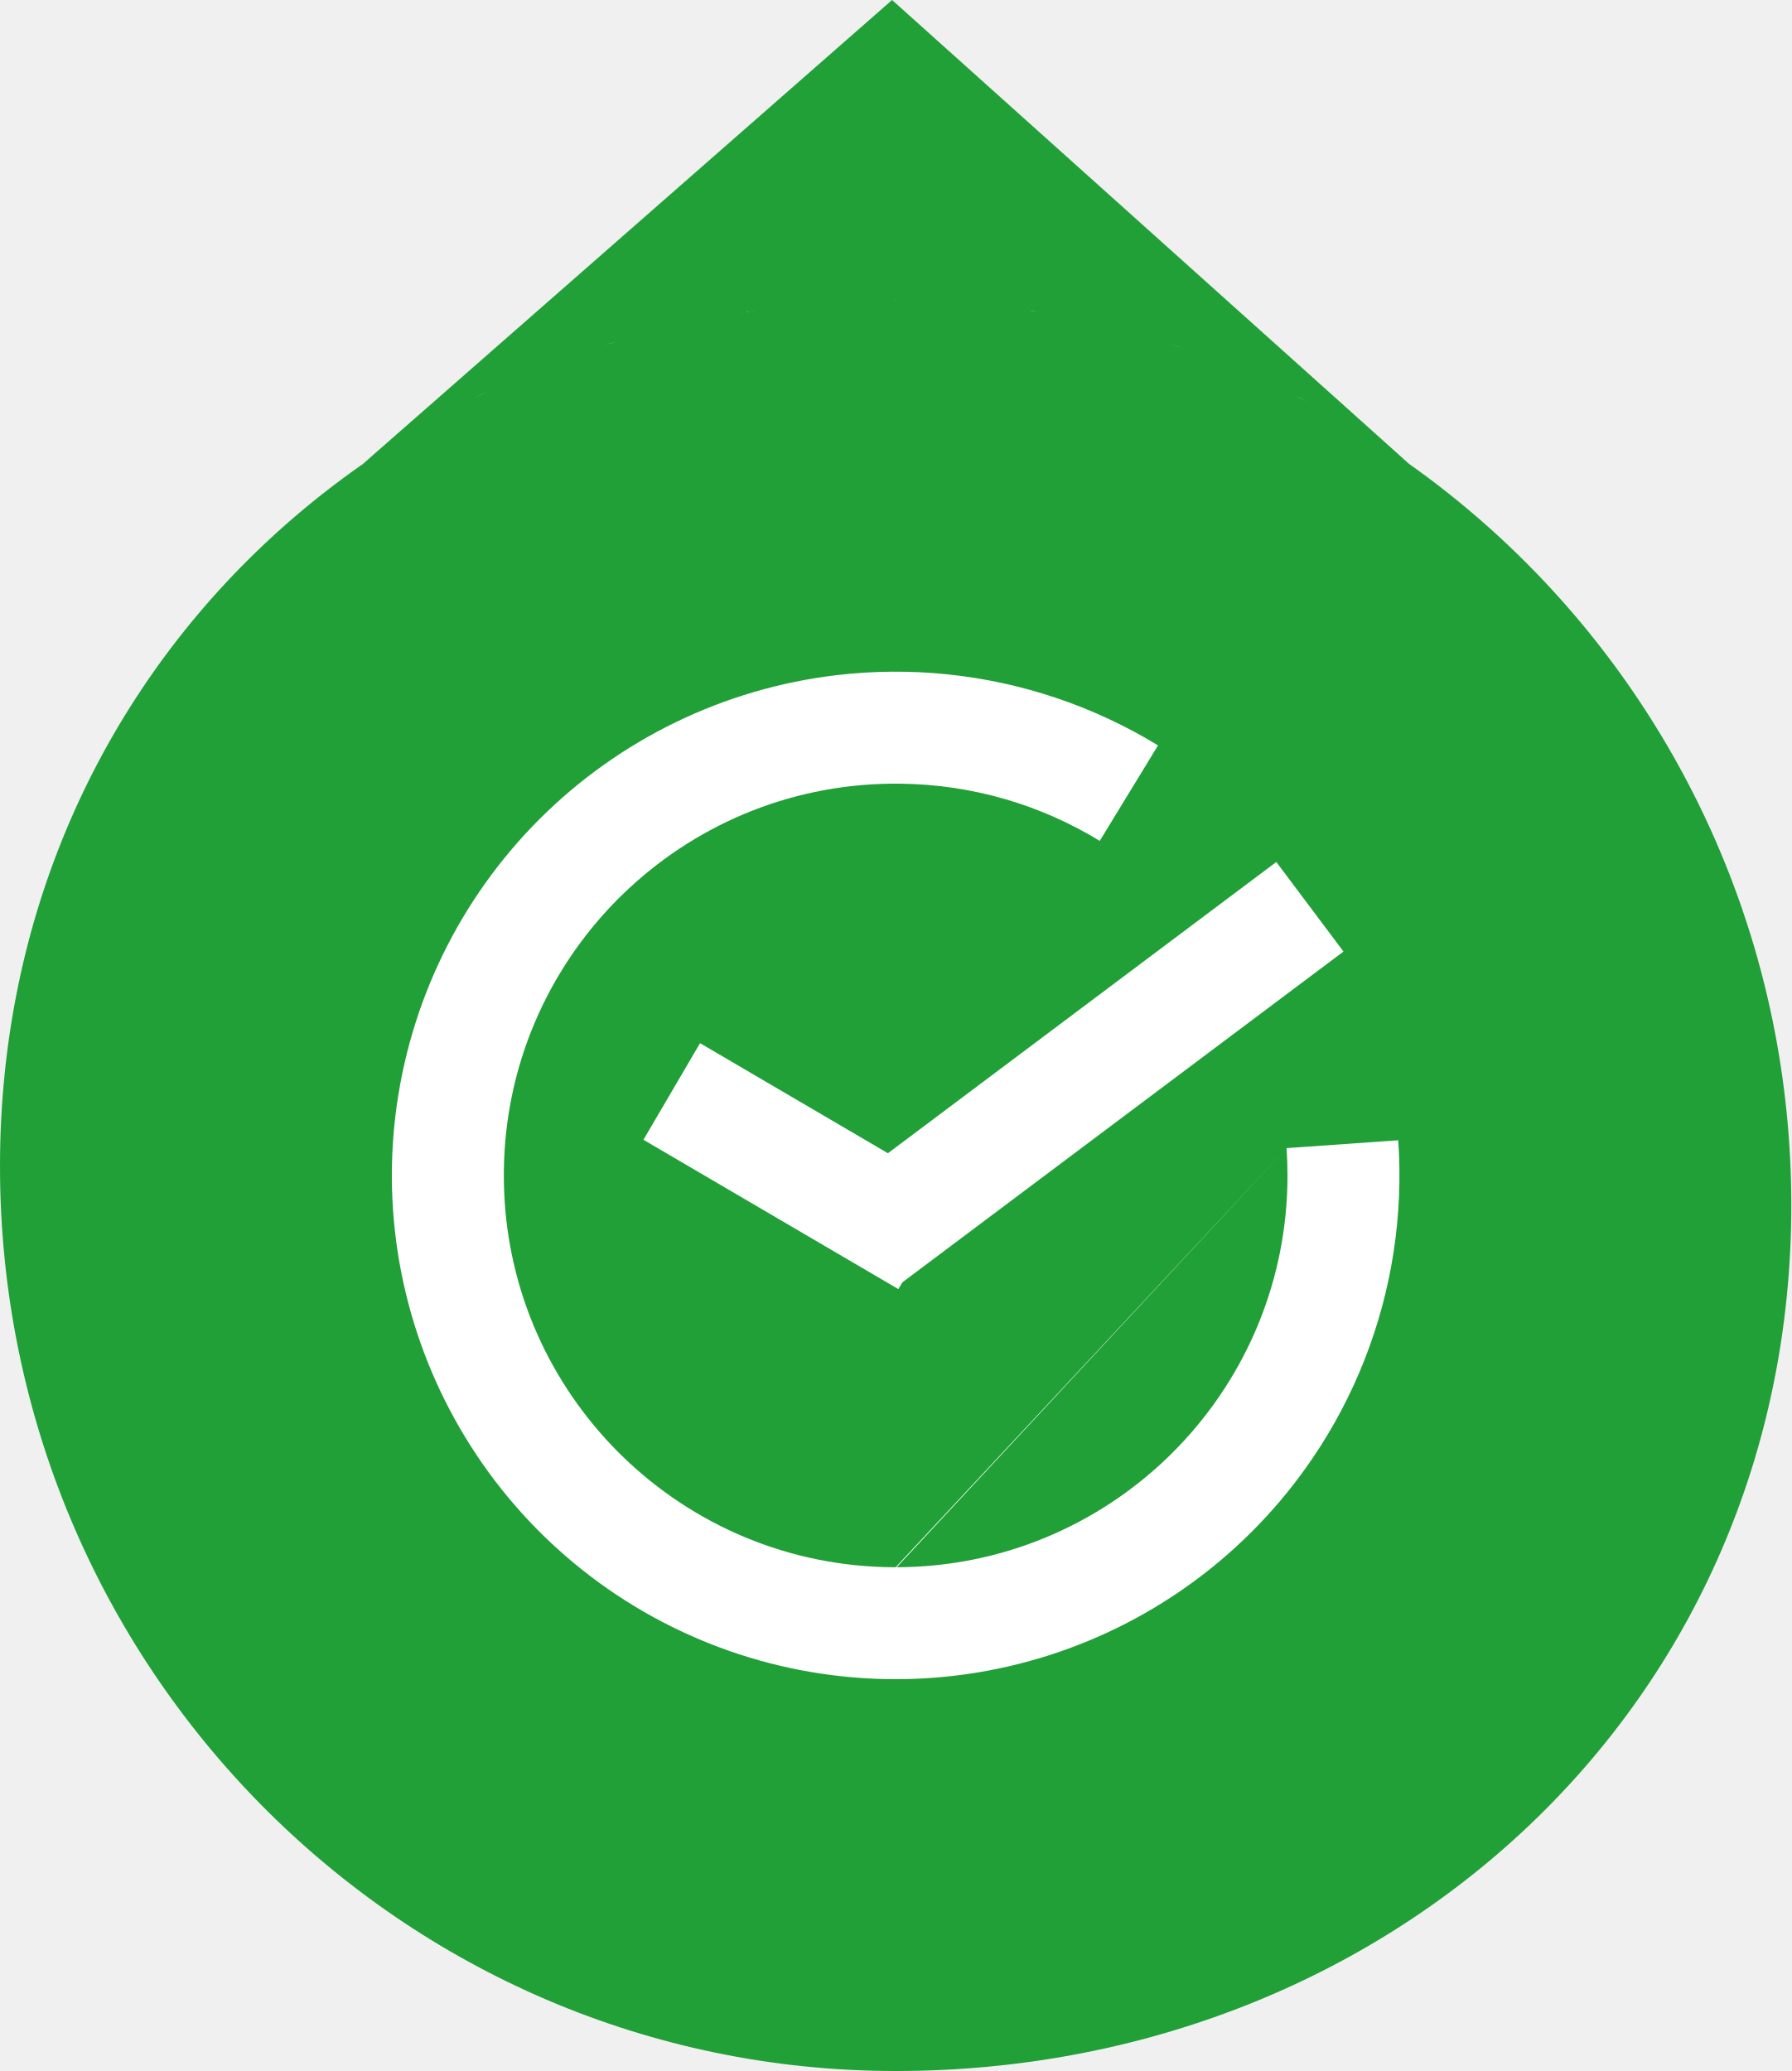
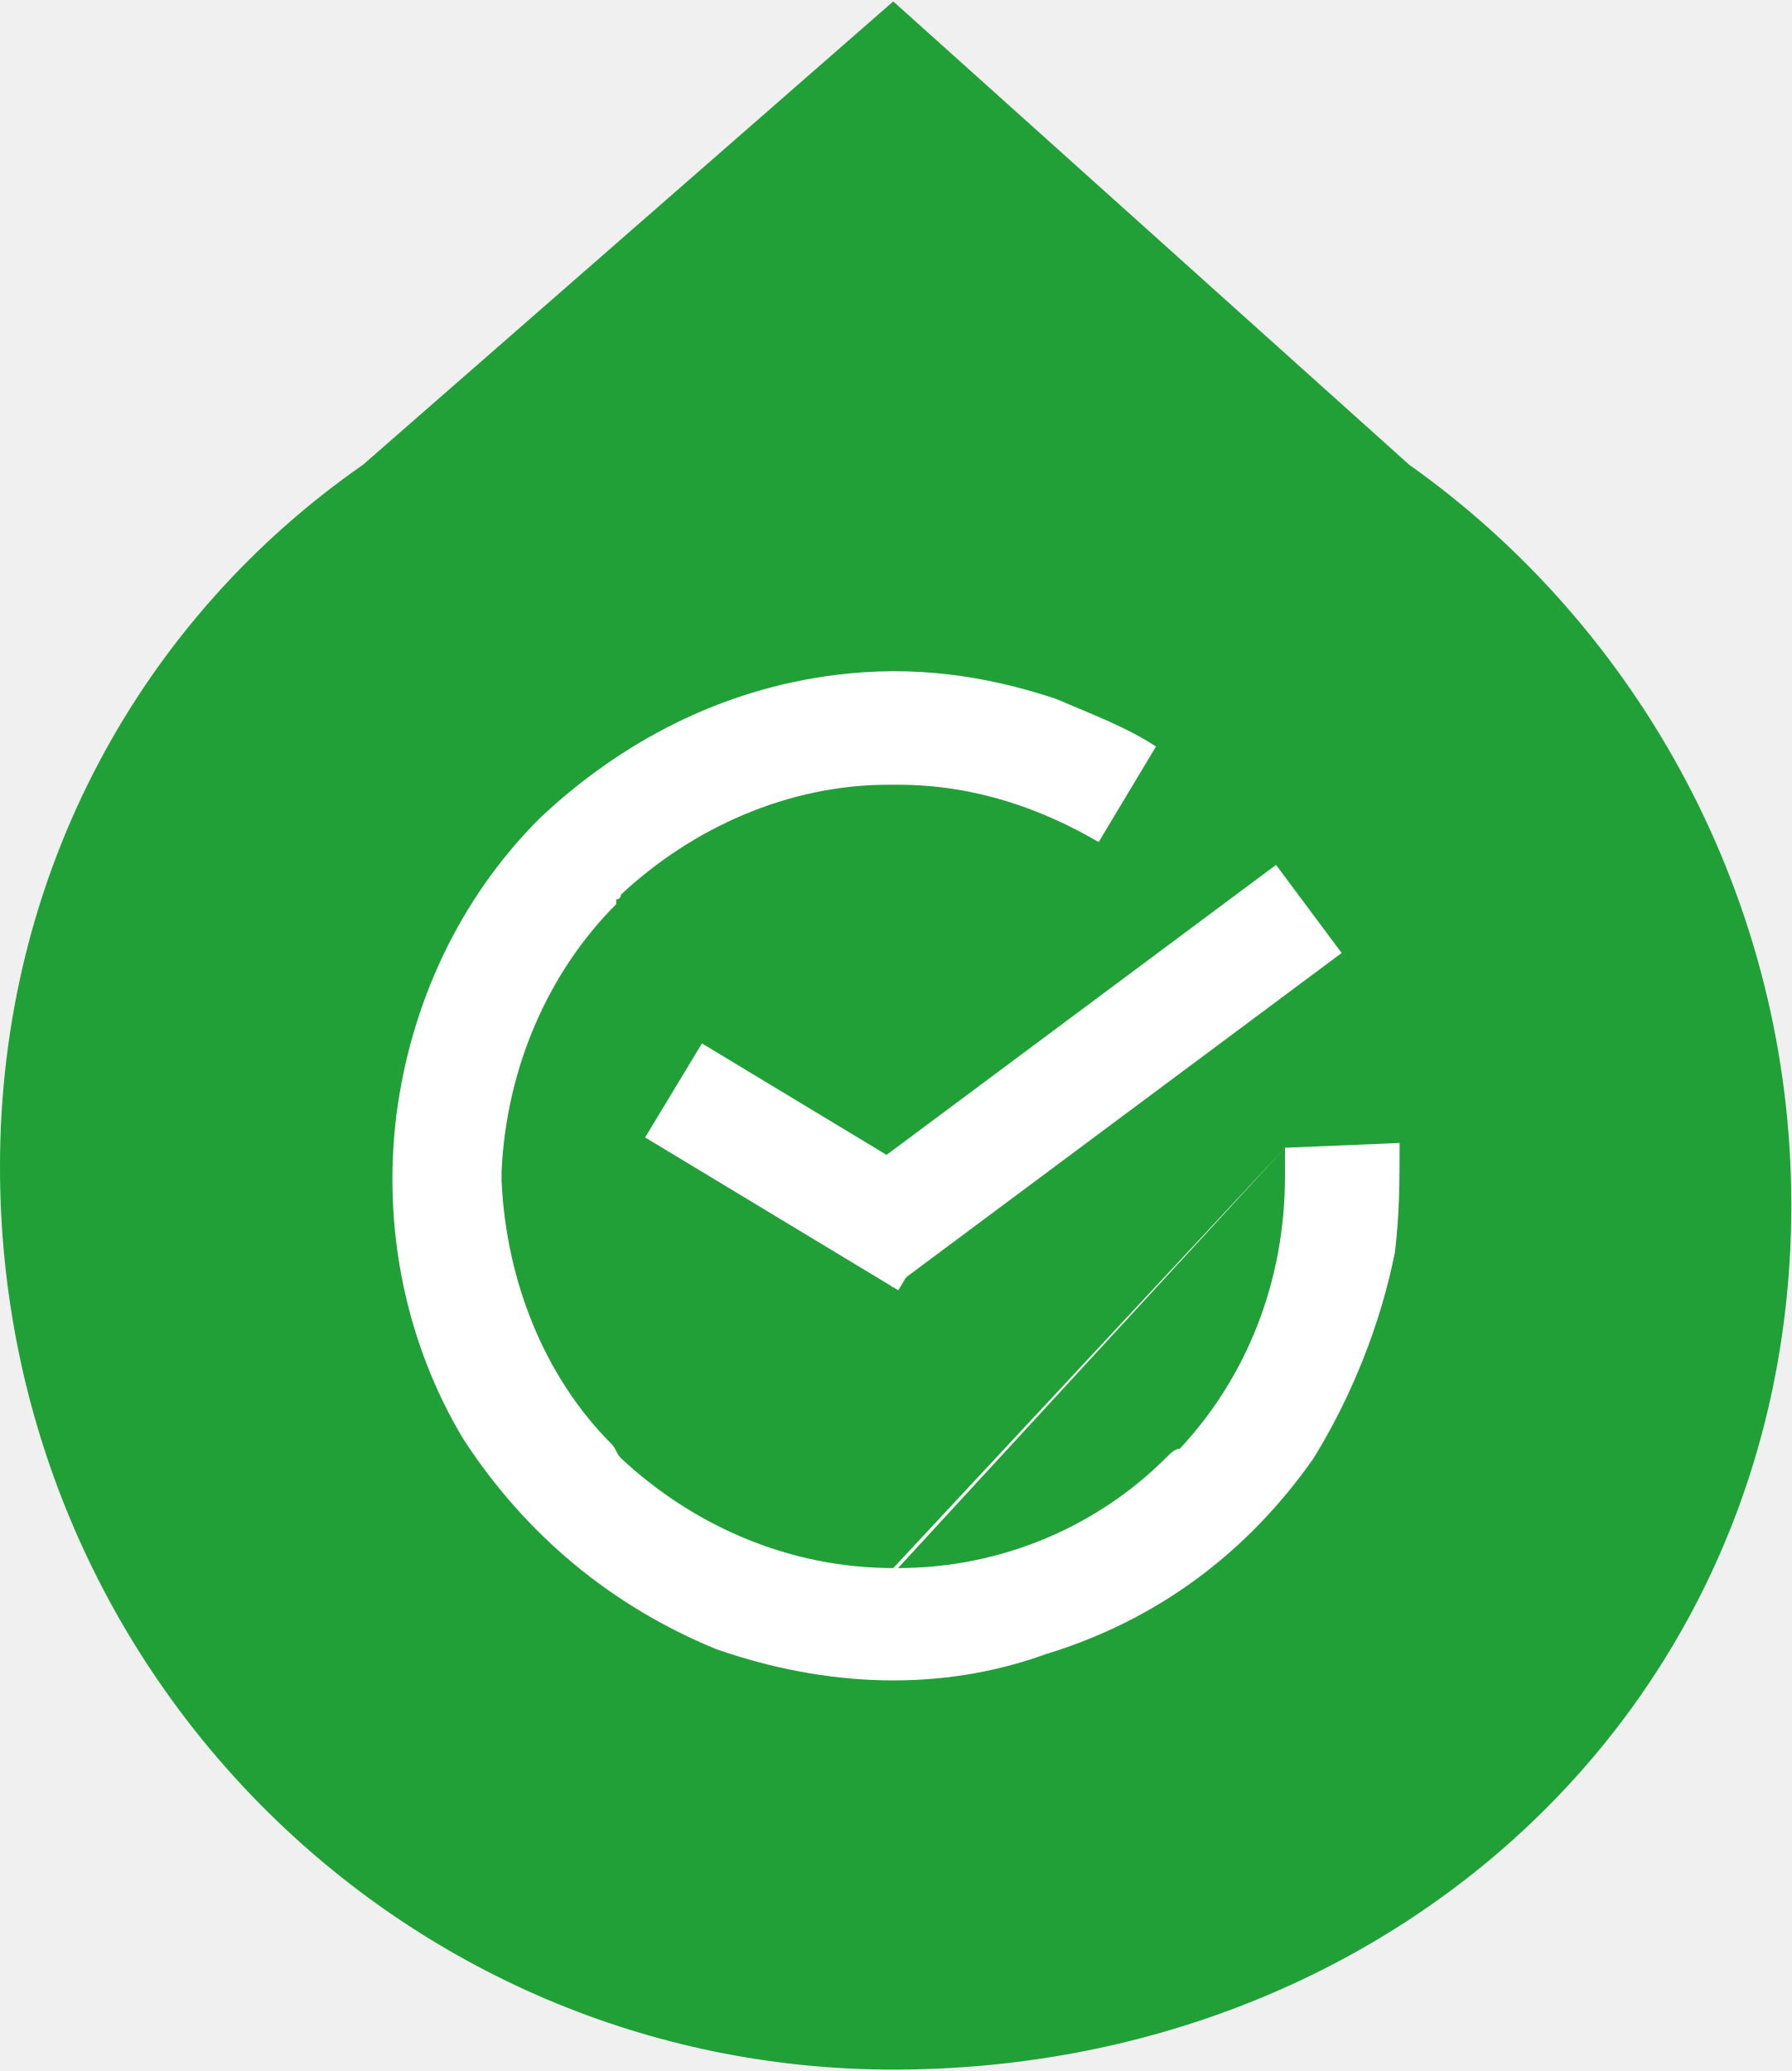
- <svg xmlns="http://www.w3.org/2000/svg" width="32" height="37" viewBox="0 0 32 37" fill="none">
-   <path d="M32 21.535C32 30.463 24.837 37 16 37C7.163 37 0 29.763 0 20.835C0 11.907 7.163 5.37 16 5.37C24.837 5.37 32 12.607 32 21.535Z" fill="#21A038" />
-   <path d="M15.936 0L25.173 8.289L23.237 7.114L21.011 6.179L18.459 5.56L16 5.37L13.365 5.568L10.917 6.129L8.587 7.052L6.481 8.29L15.936 0Z" fill="#21A038" />
-   <path fill-rule="evenodd" clip-rule="evenodd" d="M22.983 20.512L24.978 20.372C25.025 21.048 24.996 21.722 24.893 22.383C24.69 23.691 24.199 24.947 23.446 26.055C22.313 27.724 20.652 28.964 18.729 29.576C16.807 30.188 14.735 30.136 12.845 29.429C10.956 28.722 9.359 27.401 8.311 25.677C7.262 23.953 6.823 21.927 7.065 19.924C7.306 17.921 8.213 16.058 9.64 14.632C11.068 13.206 12.933 12.302 14.936 12.063C16.267 11.905 17.607 12.046 18.862 12.467C19.496 12.68 20.108 12.964 20.687 13.317L19.646 15.023C18.607 14.388 17.389 14.016 16.086 14.001C16.03 14 15.974 14 15.918 14.001C14.052 14.022 12.362 14.773 11.119 15.983C11.097 16.004 11.075 16.026 11.053 16.047C11.036 16.064 11.019 16.082 11.002 16.099C9.782 17.344 9.022 19.041 9.001 20.916C9 20.974 9 21.031 9.001 21.088C9.023 22.922 9.751 24.585 10.925 25.821C10.987 25.887 11.051 25.952 11.117 26.015C12.374 27.24 14.091 27.996 15.984 28C15.989 28 15.995 28 16 28M16.019 28C17.896 27.995 19.599 27.251 20.854 26.044C20.923 25.977 20.991 25.909 21.058 25.839C22.261 24.582 23 22.877 23 21C23 20.836 22.994 20.673 22.983 20.512" fill="white" />
-   <path d="M12 19.5L16.554 22.168" stroke="white" stroke-width="2" />
-   <line x1="15.4" y1="22.2" x2="23.4" y2="16.2" stroke="white" stroke-width="2" />
+ <svg xmlns="http://www.w3.org/2000/svg" xml:space="preserve" width="32px" height="37px" version="1.1" style="shape-rendering:geometricPrecision; text-rendering:geometricPrecision; image-rendering:optimizeQuality; fill-rule:evenodd; clip-rule:evenodd" viewBox="0 0 3.75 4.33">
+   <defs>
+     <style type="text/css">
+    
+     .str0 {stroke:white;stroke-width:0.23;stroke-miterlimit:22.926}
+     .fil2 {fill:none}
+     .fil1 {fill:white}
+     .fil0 {fill:#21A038;fill-rule:nonzero}
+    
+   </style>
+   </defs>
+   <g id="Camada_x0020_1">
+     <path class="fil0" d="M3.75 2.52c0,1.05 -0.84,1.81 -1.88,1.81 -1.03,0 -1.87,-0.84 -1.87,-1.89 0,-0.62 0.3,-1.15 0.76,-1.47l0 0 1.11 -0.97 1.08 0.97 0 0c0.48,0.34 0.8,0.91 0.8,1.55zm-2.75 -1.69l0.01 0 0 0 -0.01 0zm0.28 -0.11l0 0 0 0 0 0zm0.28 -0.07l0.01 0 0 0 -0.01 0zm0.6 0l0 0 0 0 0 0zm0.3 0.07l0 0 0 0 0 0zm0.26 0.11l0 0 0 0 0 0z" />
+     <g>
+       <path class="fil1" d="M2.69 2.4l0.24 -0.01c0,0.08 0,0.15 -0.01,0.23 -0.03,0.15 -0.09,0.3 -0.17,0.43 -0.14,0.2 -0.33,0.34 -0.56,0.41 -0.22,0.08 -0.46,0.07 -0.69,-0.01 -0.22,-0.09 -0.4,-0.24 -0.53,-0.44 -0.12,-0.2 -0.17,-0.44 -0.14,-0.68 0.03,-0.23 0.13,-0.45 0.3,-0.62 0.17,-0.16 0.38,-0.27 0.62,-0.3 0.16,-0.02 0.31,0 0.46,0.05 0.07,0.03 0.15,0.06 0.21,0.1l-0.12 0.2c-0.12,-0.07 -0.26,-0.12 -0.42,-0.12 0,0 -0.01,0 -0.02,0 -0.21,0 -0.41,0.09 -0.56,0.23 0,0 0,0.01 -0.01,0.01 0,0 0,0 0,0.01 -0.14,0.14 -0.23,0.34 -0.24,0.56 0,0.01 0,0.01 0,0.02 0.01,0.21 0.09,0.41 0.23,0.55 0.01,0.01 0.01,0.02 0.02,0.03 0.15,0.14 0.35,0.23 0.57,0.23 0,0 0,0 0,0l0.82 -0.88zm-0.81 0.88c0.22,0 0.42,-0.09 0.56,-0.23 0.01,-0.01 0.02,-0.02 0.03,-0.02 0.14,-0.15 0.22,-0.35 0.22,-0.57 0,-0.02 0,-0.04 0,-0.06l-0.81 0.88zm0 0l0 0 0 0z" />
+     </g>
+     <line class="fil2 str0" x1="1.41" y1="2.28" x2="1.94" y2="2.6" />
+     <line class="fil2 str0" x1="1.8" y1="2.6" x2="2.74" y2="1.9" />
+   </g>
</svg>
